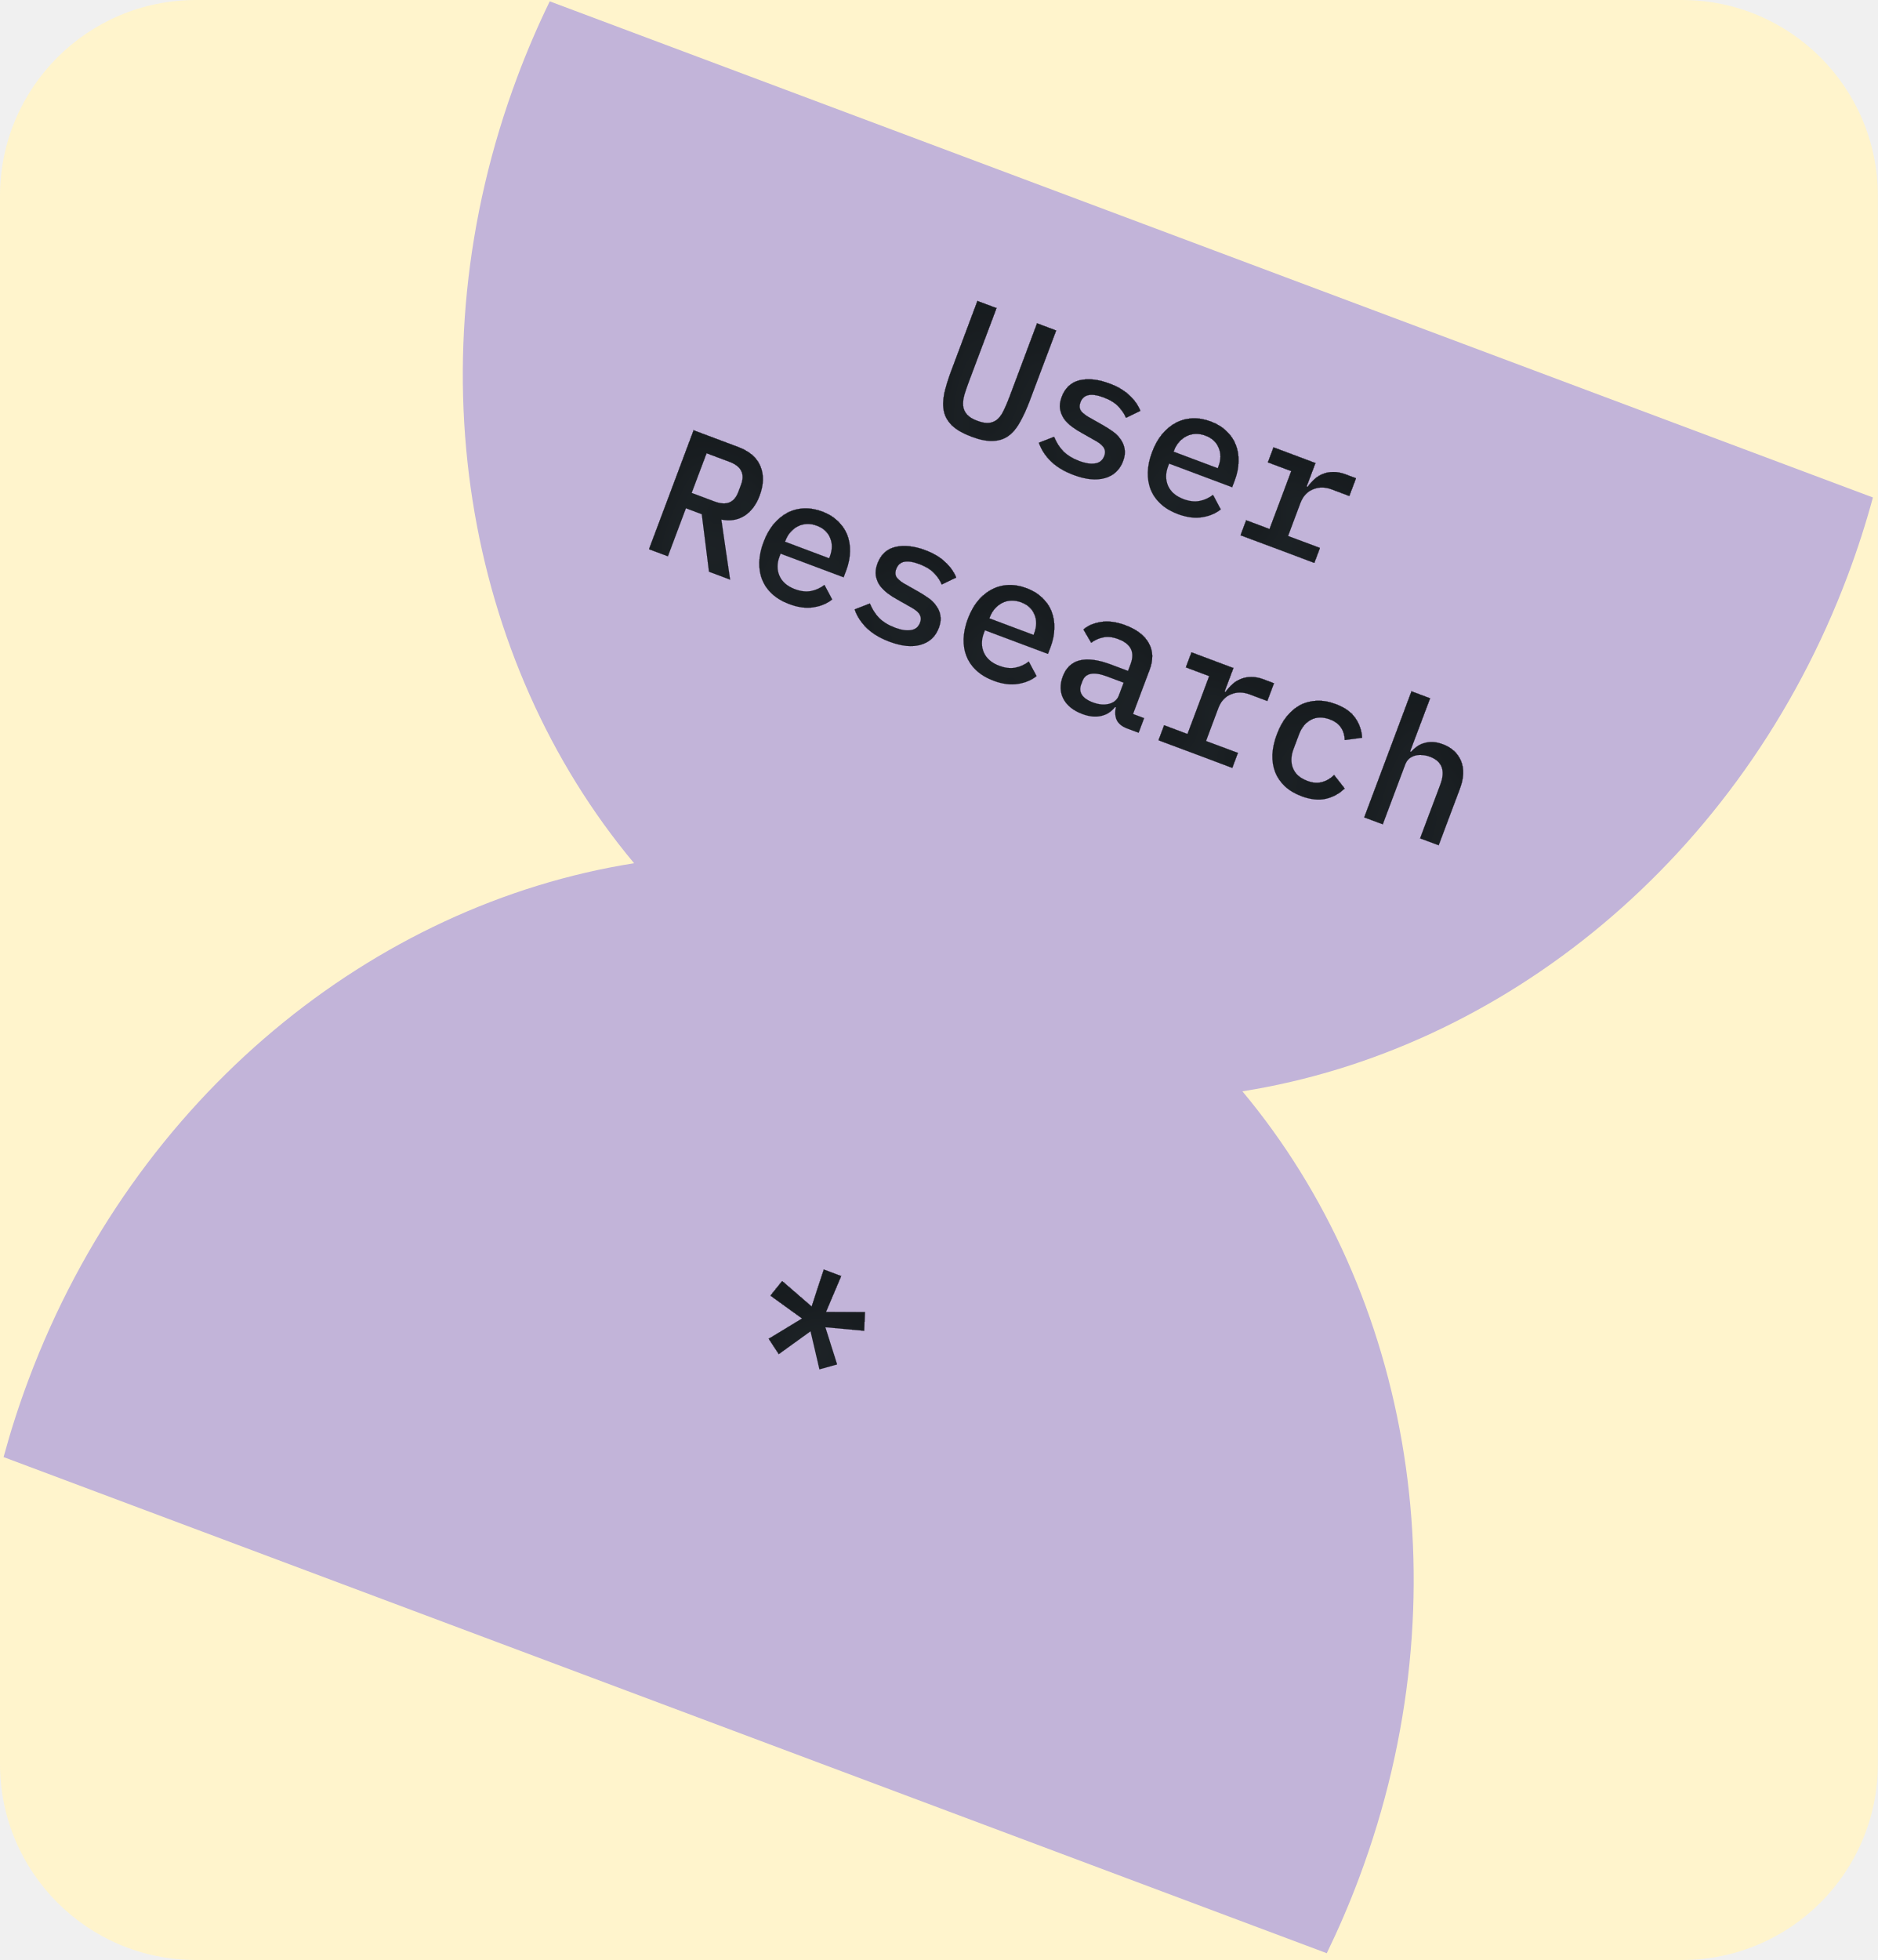
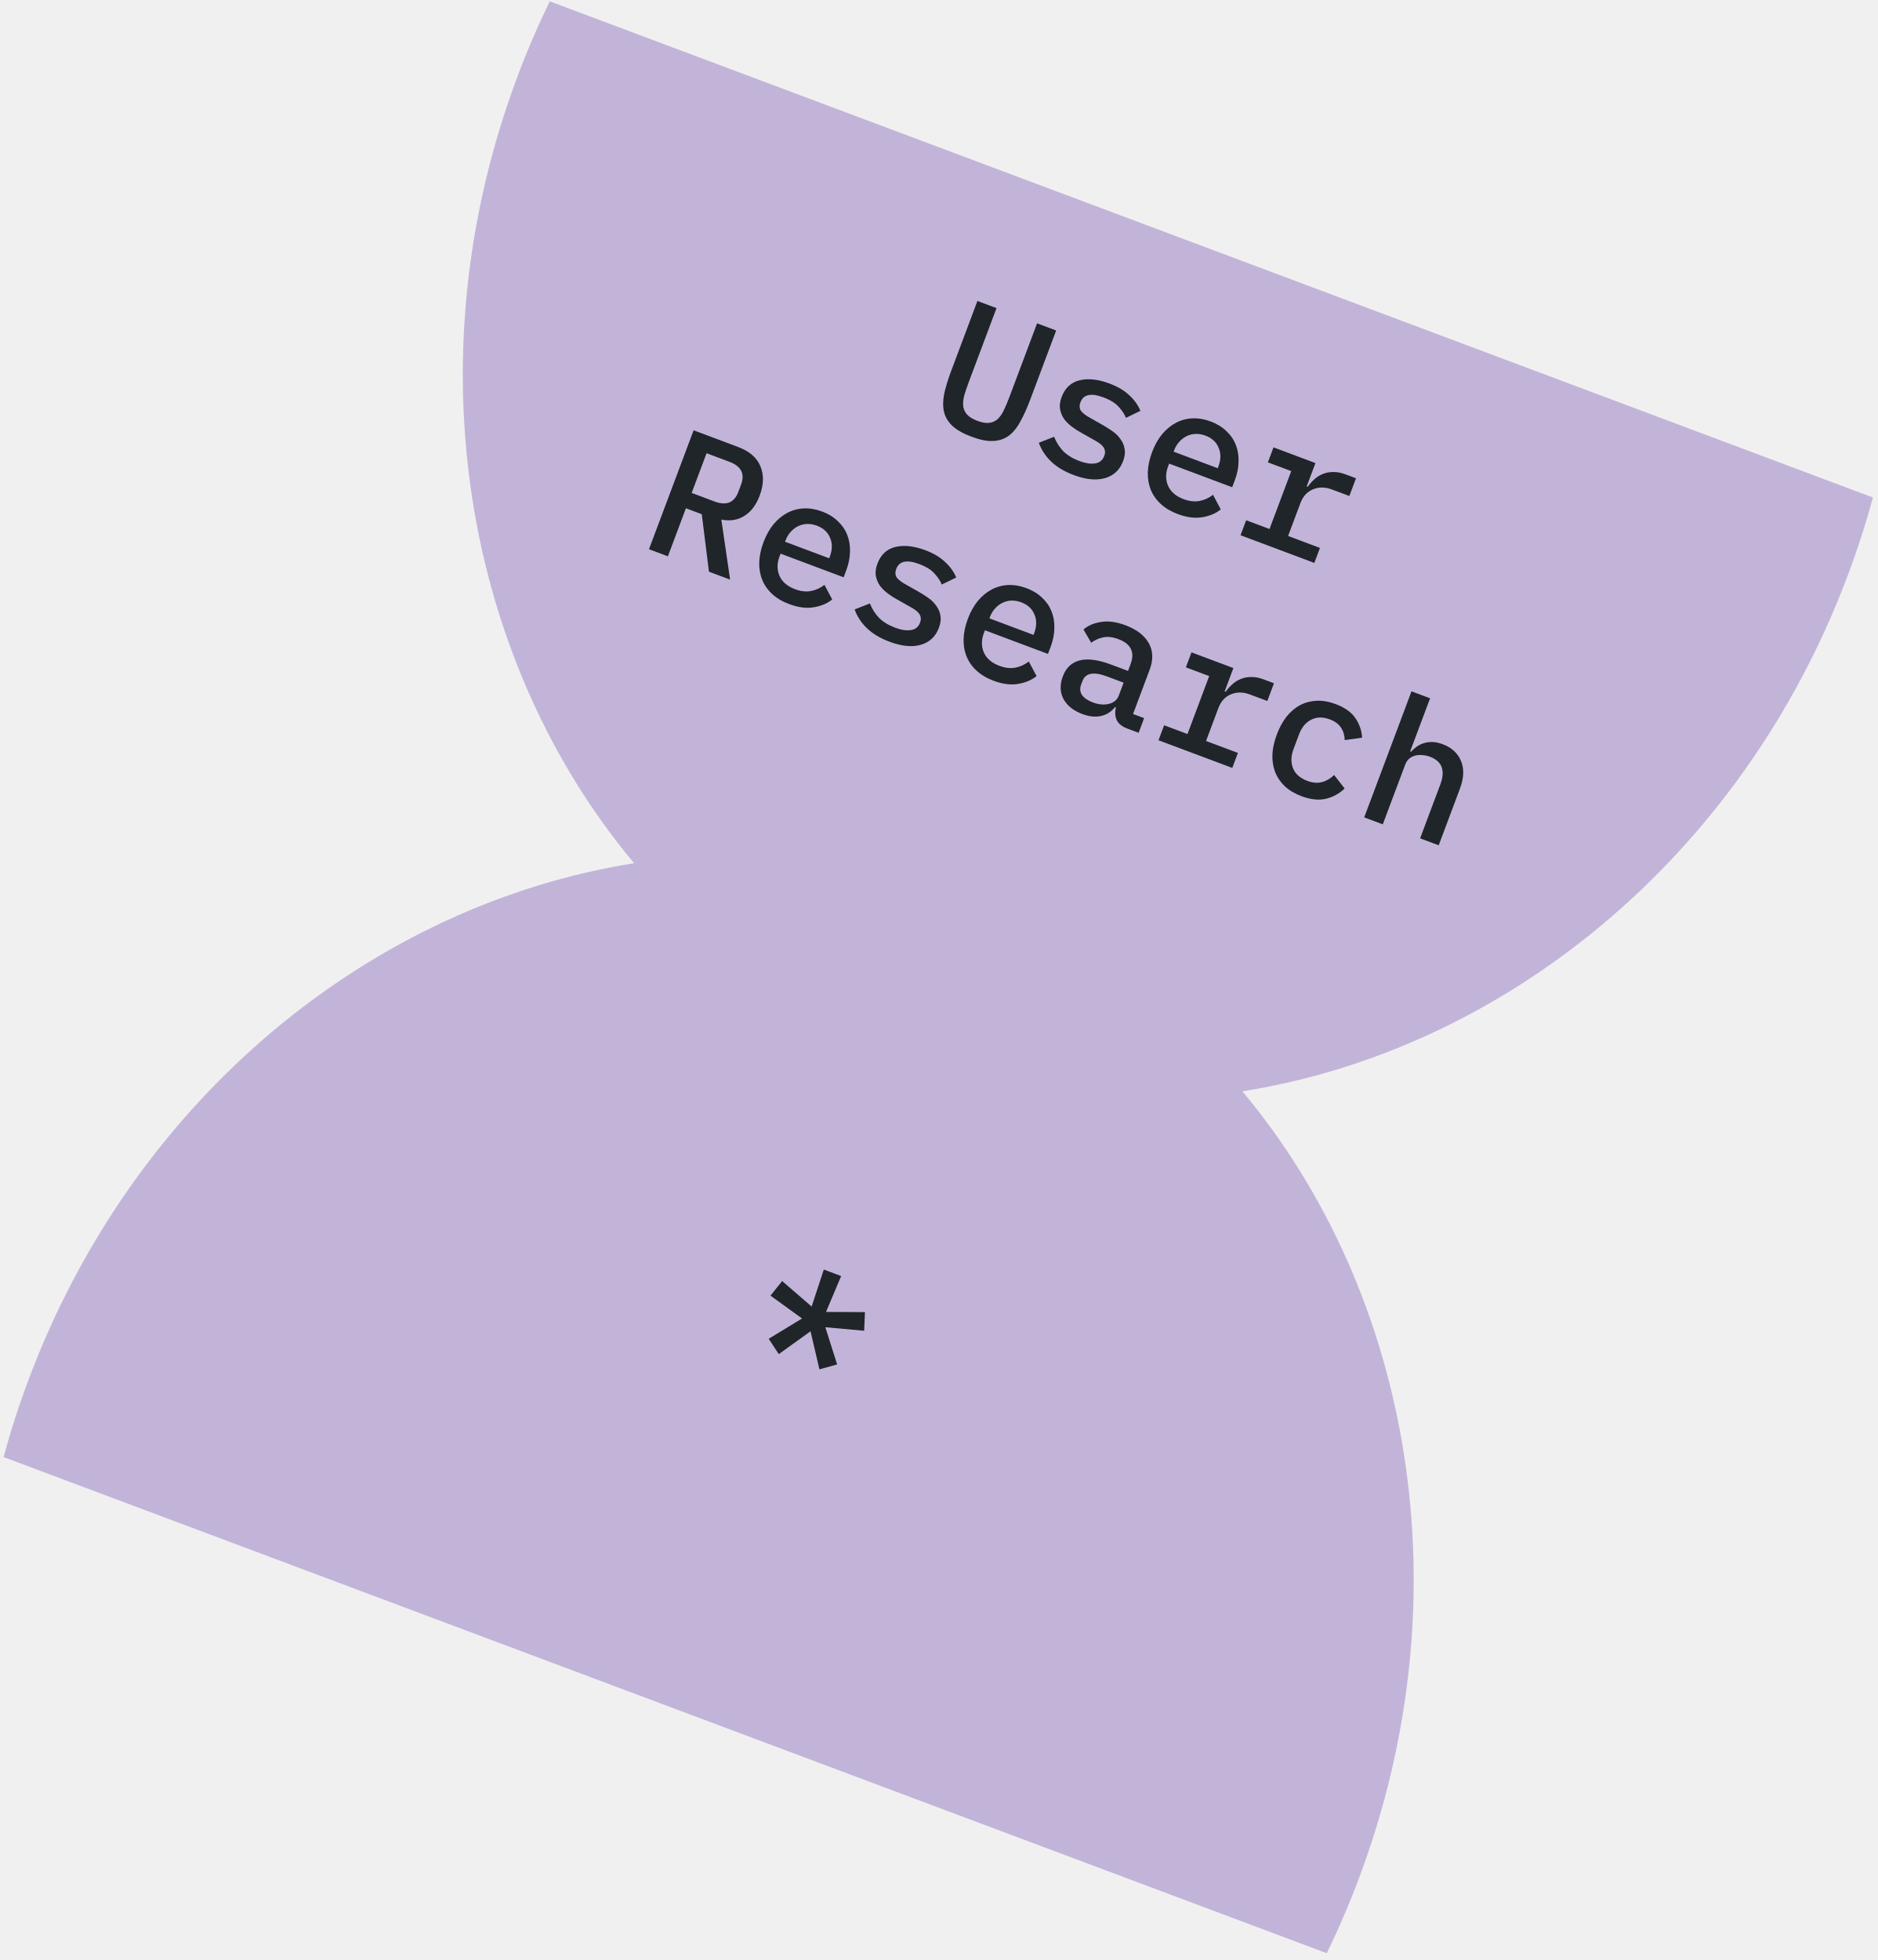
<svg xmlns="http://www.w3.org/2000/svg" width="115" height="120" viewBox="0 0 115 120" fill="none">
  <g clip-path="url(#clip0_282_774)">
-     <rect width="115" height="120" rx="12" fill="#FFF4CC" />
    <path fill-rule="evenodd" clip-rule="evenodd" d="M76.084 66.816C92.007 64.294 106.641 52.592 113.161 35.216C113.754 33.637 114.265 32.049 114.697 30.458L33.666 0.082C32.944 1.565 32.285 3.097 31.692 4.676C25.171 22.052 28.496 40.486 38.832 52.851C22.909 55.373 8.276 67.075 1.755 84.451C1.162 86.03 0.651 87.618 0.219 89.209L81.251 119.585C81.972 118.102 82.632 116.57 83.224 114.99C89.745 97.615 86.421 79.181 76.084 66.816Z" fill="#C2B4D9" />
    <g filter="url(#filter0_i_282_774)">
      <path d="M61.026 18.865L59.347 23.339C59.235 23.638 59.14 23.912 59.063 24.161C58.992 24.412 58.966 24.64 58.984 24.845C59.005 25.043 59.082 25.219 59.215 25.372C59.348 25.525 59.561 25.656 59.853 25.765C60.145 25.875 60.392 25.916 60.593 25.888C60.793 25.86 60.967 25.779 61.113 25.643C61.262 25.5 61.389 25.31 61.494 25.072C61.606 24.837 61.718 24.569 61.83 24.27L63.51 19.796L64.679 20.234L63.078 24.5C62.882 25.021 62.678 25.468 62.467 25.841C62.266 26.21 62.028 26.494 61.755 26.693C61.484 26.885 61.164 26.987 60.795 26.999C60.432 27.014 59.997 26.926 59.489 26.735C58.981 26.545 58.592 26.324 58.322 26.072C58.058 25.822 57.888 25.536 57.81 25.214C57.736 24.884 57.74 24.513 57.823 24.101C57.916 23.683 58.061 23.214 58.256 22.692L59.857 18.427L61.026 18.865ZM65.757 29.085C65.172 28.866 64.703 28.583 64.349 28.236C64.002 27.892 63.759 27.515 63.619 27.106L64.553 26.742C64.693 27.088 64.883 27.385 65.123 27.634C65.372 27.878 65.699 28.076 66.102 28.227C66.471 28.365 66.79 28.414 67.06 28.372C67.336 28.333 67.524 28.181 67.624 27.917C67.665 27.806 67.68 27.704 67.667 27.612C67.653 27.52 67.618 27.435 67.56 27.358C67.501 27.28 67.425 27.208 67.331 27.141C67.245 27.077 67.148 27.017 67.042 26.961L66.237 26.505C66.039 26.399 65.843 26.274 65.651 26.131C65.459 25.987 65.297 25.827 65.164 25.651C65.042 25.47 64.959 25.268 64.916 25.046C64.879 24.826 64.913 24.577 65.017 24.299C65.224 23.75 65.589 23.411 66.113 23.282C66.645 23.156 67.255 23.222 67.943 23.48C68.444 23.668 68.847 23.906 69.151 24.195C69.465 24.479 69.694 24.799 69.838 25.154L68.951 25.583C68.872 25.371 68.729 25.151 68.521 24.922C68.316 24.687 68.001 24.489 67.577 24.33C66.819 24.046 66.349 24.144 66.169 24.624C66.083 24.853 66.103 25.043 66.229 25.193C66.365 25.339 66.539 25.468 66.751 25.579L67.556 26.036C67.758 26.151 67.954 26.276 68.141 26.41C68.336 26.546 68.495 26.705 68.618 26.886C68.75 27.062 68.834 27.26 68.871 27.48C68.914 27.703 68.883 27.953 68.779 28.231C68.575 28.774 68.203 29.122 67.661 29.276C67.129 29.425 66.494 29.361 65.757 29.085ZM72.118 31.47C71.708 31.316 71.364 31.112 71.087 30.857C70.809 30.602 70.605 30.311 70.473 29.985C70.342 29.658 70.281 29.302 70.291 28.917C70.303 28.525 70.39 28.113 70.552 27.682C70.714 27.251 70.919 26.884 71.168 26.581C71.423 26.28 71.705 26.048 72.012 25.886C72.328 25.719 72.668 25.628 73.031 25.613C73.393 25.599 73.766 25.663 74.148 25.806C74.524 25.947 74.84 26.141 75.097 26.388C75.356 26.628 75.549 26.906 75.676 27.224C75.803 27.541 75.86 27.884 75.849 28.252C75.845 28.623 75.768 29.007 75.62 29.404L75.459 29.831L71.598 28.384L71.531 28.561C71.372 28.985 71.374 29.382 71.537 29.753C71.702 30.116 72.017 30.385 72.483 30.56C72.831 30.69 73.155 30.728 73.453 30.673C73.761 30.614 74.038 30.488 74.285 30.295L74.76 31.187C74.462 31.432 74.084 31.592 73.627 31.667C73.178 31.744 72.675 31.678 72.118 31.47ZM73.823 26.672C73.622 26.596 73.421 26.561 73.221 26.565C73.028 26.572 72.844 26.618 72.669 26.703C72.504 26.784 72.354 26.898 72.219 27.046C72.084 27.194 71.978 27.372 71.899 27.581L71.872 27.654L74.575 28.667L74.614 28.562C74.773 28.138 74.778 27.756 74.628 27.414C74.489 27.068 74.22 26.821 73.823 26.672ZM76.314 31.853L77.744 32.389L79.075 28.843L77.645 28.307L77.99 27.389L80.557 28.351L80.021 29.78L80.083 29.804C80.203 29.634 80.34 29.48 80.495 29.34C80.651 29.2 80.822 29.093 81.008 29.02C81.197 28.94 81.406 28.9 81.637 28.899C81.87 28.891 82.122 28.938 82.394 29.04L83.041 29.282L82.633 30.367L81.569 29.968C81.151 29.812 80.764 29.809 80.405 29.96C80.05 30.105 79.794 30.385 79.637 30.802L78.882 32.815L80.833 33.547L80.489 34.465L75.97 32.771L76.314 31.853Z" fill="#1F2529" />
    </g>
    <g filter="url(#filter1_i_282_774)">
      <path d="M40.902 34.059L39.744 33.625L42.476 26.345L45.199 27.366C45.895 27.627 46.351 28.019 46.566 28.544C46.789 29.072 46.772 29.677 46.517 30.358C46.308 30.914 46 31.322 45.593 31.582C45.186 31.842 44.713 31.918 44.174 31.811L44.711 35.487L43.417 35.002L42.976 31.482L42.006 31.118L40.902 34.059ZM43.756 30.703C44.48 30.974 44.966 30.78 45.214 30.119L45.382 29.671C45.63 29.01 45.392 28.544 44.668 28.273L43.27 27.749L42.358 30.179L43.756 30.703ZM48.323 36.983C47.912 36.83 47.568 36.625 47.291 36.371C47.014 36.116 46.809 35.825 46.678 35.498C46.547 35.172 46.486 34.816 46.495 34.431C46.508 34.039 46.595 33.627 46.756 33.196C46.918 32.765 47.123 32.398 47.372 32.094C47.628 31.794 47.909 31.562 48.216 31.399C48.533 31.233 48.872 31.142 49.235 31.127C49.598 31.112 49.97 31.177 50.353 31.32C50.729 31.461 51.045 31.655 51.301 31.902C51.56 32.142 51.754 32.42 51.88 32.737C52.007 33.055 52.065 33.398 52.054 33.766C52.049 34.137 51.973 34.521 51.824 34.917L51.664 35.345L47.803 33.897L47.736 34.075C47.577 34.499 47.578 34.896 47.741 35.266C47.906 35.63 48.222 35.899 48.688 36.073C49.036 36.204 49.359 36.242 49.657 36.187C49.965 36.128 50.242 36.002 50.49 35.809L50.964 36.701C50.666 36.946 50.289 37.106 49.832 37.18C49.382 37.258 48.879 37.192 48.323 36.983ZM50.028 32.186C49.826 32.11 49.625 32.074 49.425 32.079C49.232 32.086 49.048 32.132 48.873 32.217C48.708 32.298 48.558 32.412 48.423 32.56C48.289 32.708 48.182 32.886 48.104 33.094L48.076 33.167L50.779 34.181L50.818 34.076C50.977 33.652 50.982 33.269 50.833 32.928C50.693 32.582 50.425 32.334 50.028 32.186ZM54.475 39.29C53.891 39.071 53.422 38.788 53.068 38.441C52.721 38.097 52.478 37.72 52.338 37.311L53.272 36.947C53.412 37.293 53.602 37.59 53.842 37.839C54.092 38.083 54.418 38.281 54.822 38.432C55.19 38.57 55.51 38.618 55.779 38.577C56.056 38.538 56.243 38.386 56.342 38.122C56.384 38.011 56.399 37.909 56.385 37.817C56.372 37.725 56.337 37.64 56.279 37.562C56.22 37.485 56.144 37.413 56.05 37.346C55.963 37.282 55.867 37.222 55.761 37.166L54.956 36.71C54.758 36.604 54.562 36.479 54.37 36.336C54.178 36.192 54.016 36.032 53.884 35.856C53.761 35.675 53.678 35.473 53.635 35.251C53.598 35.031 53.632 34.782 53.736 34.504C53.943 33.955 54.308 33.615 54.832 33.487C55.364 33.361 55.974 33.427 56.662 33.685C57.163 33.873 57.566 34.111 57.87 34.4C58.184 34.684 58.413 35.004 58.558 35.359L57.671 35.788C57.591 35.576 57.448 35.356 57.24 35.127C57.035 34.892 56.72 34.694 56.296 34.535C55.537 34.251 55.068 34.349 54.888 34.828C54.802 35.058 54.822 35.248 54.948 35.398C55.084 35.544 55.258 35.673 55.47 35.784L56.275 36.24C56.477 36.356 56.673 36.481 56.86 36.615C57.055 36.751 57.214 36.91 57.336 37.091C57.468 37.267 57.553 37.465 57.59 37.685C57.633 37.908 57.602 38.158 57.498 38.436C57.295 38.978 56.922 39.327 56.38 39.48C55.848 39.63 55.213 39.566 54.475 39.29ZM60.837 41.675C60.427 41.521 60.083 41.316 59.806 41.062C59.528 40.807 59.324 40.516 59.193 40.19C59.061 39.863 59 39.507 59.01 39.122C59.022 38.73 59.109 38.318 59.271 37.887C59.433 37.456 59.638 37.089 59.887 36.785C60.142 36.485 60.424 36.253 60.731 36.091C61.047 35.924 61.387 35.833 61.749 35.818C62.112 35.803 62.484 35.868 62.867 36.011C63.243 36.152 63.559 36.346 63.816 36.593C64.075 36.833 64.268 37.111 64.395 37.428C64.522 37.746 64.579 38.089 64.568 38.457C64.564 38.828 64.487 39.212 64.339 39.608L64.178 40.036L60.317 38.589L60.25 38.766C60.091 39.19 60.093 39.587 60.255 39.958C60.421 40.321 60.736 40.59 61.203 40.765C61.55 40.895 61.873 40.933 62.172 40.878C62.479 40.819 62.757 40.693 63.004 40.5L63.479 41.392C63.181 41.637 62.803 41.797 62.347 41.872C61.897 41.949 61.394 41.883 60.837 41.675ZM62.542 36.877C62.341 36.801 62.14 36.766 61.94 36.77C61.747 36.777 61.563 36.823 61.388 36.908C61.222 36.989 61.073 37.103 60.938 37.251C60.803 37.399 60.697 37.577 60.618 37.785L60.591 37.858L63.294 38.872L63.333 38.767C63.492 38.343 63.497 37.96 63.347 37.619C63.207 37.273 62.939 37.026 62.542 36.877ZM69.03 44.603C68.703 44.48 68.488 44.304 68.383 44.075C68.286 43.848 68.27 43.593 68.338 43.308L68.286 43.289C68.059 43.577 67.772 43.759 67.426 43.835C67.087 43.914 66.705 43.874 66.281 43.715C65.731 43.509 65.346 43.202 65.126 42.794C64.909 42.38 64.895 41.919 65.086 41.411C65.281 40.89 65.621 40.565 66.106 40.437C66.6 40.305 67.247 40.389 68.047 40.689L69.08 41.076L69.237 40.659C69.511 39.929 69.261 39.419 68.489 39.13C68.141 38.999 67.834 38.963 67.566 39.022C67.3 39.073 67.053 39.182 66.824 39.35L66.352 38.543C66.615 38.308 66.966 38.155 67.407 38.082C67.849 38.002 68.356 38.069 68.927 38.282C69.608 38.538 70.083 38.902 70.35 39.375C70.617 39.848 70.634 40.394 70.401 41.013L69.388 43.714L70.066 43.968L69.73 44.865L69.03 44.603ZM66.917 43.002C67.286 43.14 67.62 43.17 67.919 43.092C68.218 43.014 68.417 42.843 68.517 42.578L68.81 41.796L67.798 41.417C66.977 41.109 66.474 41.202 66.289 41.696L66.21 41.904C66.119 42.148 66.137 42.364 66.264 42.555C66.393 42.738 66.611 42.887 66.917 43.002ZM71.291 44.404L72.721 44.94L74.051 41.393L72.622 40.857L72.966 39.94L75.533 40.902L74.997 42.331L75.059 42.354C75.178 42.185 75.316 42.03 75.472 41.89C75.627 41.75 75.798 41.644 75.985 41.571C76.173 41.491 76.383 41.45 76.613 41.45C76.846 41.442 77.099 41.489 77.37 41.59L78.017 41.833L77.61 42.918L76.545 42.519C76.128 42.362 75.74 42.359 75.382 42.511C75.026 42.655 74.77 42.936 74.613 43.353L73.858 45.366L75.809 46.097L75.465 47.015L70.946 45.321L71.291 44.404ZM79.692 48.743C79.289 48.591 78.952 48.39 78.681 48.138C78.418 47.888 78.221 47.6 78.09 47.273C77.965 46.949 77.909 46.591 77.921 46.199C77.94 45.809 78.031 45.399 78.192 44.968C78.355 44.537 78.556 44.169 78.798 43.863C79.046 43.559 79.325 43.326 79.632 43.164C79.945 43.004 80.284 42.917 80.646 42.902C81.016 42.89 81.399 42.958 81.795 43.107C82.352 43.315 82.753 43.6 82.998 43.962C83.25 44.326 83.39 44.727 83.415 45.165L82.349 45.313C82.345 45.026 82.27 44.772 82.123 44.55C81.983 44.331 81.756 44.163 81.443 44.045C81.012 43.884 80.629 43.891 80.293 44.066C79.959 44.235 79.712 44.535 79.551 44.966L79.214 45.863C79.055 46.287 79.044 46.675 79.181 47.028C79.319 47.381 79.61 47.641 80.055 47.808C80.389 47.933 80.689 47.958 80.955 47.884C81.228 47.812 81.477 47.667 81.701 47.449L82.344 48.273C82.029 48.584 81.649 48.794 81.203 48.904C80.759 49.008 80.256 48.954 79.692 48.743ZM86.44 42.326L87.578 42.752L86.357 46.006L86.409 46.026C86.517 45.908 86.636 45.802 86.767 45.708C86.906 45.609 87.056 45.539 87.215 45.495C87.377 45.445 87.552 45.423 87.74 45.43C87.927 45.437 88.132 45.482 88.355 45.566C88.898 45.769 89.27 46.111 89.471 46.59C89.672 47.07 89.649 47.637 89.404 48.291L88.105 51.753L86.967 51.327L88.204 48.031C88.525 47.176 88.313 46.609 87.569 46.33C87.423 46.275 87.272 46.242 87.117 46.232C86.965 46.215 86.819 46.223 86.679 46.258C86.539 46.293 86.412 46.356 86.298 46.448C86.191 46.543 86.109 46.667 86.052 46.82L84.681 50.47L83.544 50.044L86.44 42.326Z" fill="#1F2529" />
    </g>
    <g filter="url(#filter2_i_282_774)">
      <path d="M47.692 82.906L47.076 81.966L49.117 80.724L47.184 79.324L47.899 78.433L49.704 79.992L50.45 77.728L51.512 78.126L50.584 80.322L52.969 80.334L52.921 81.475L50.544 81.259L51.265 83.536L50.182 83.839L49.637 81.507L47.692 82.906Z" fill="#1F2529" />
    </g>
  </g>
-   <defs>
-     <filter id="filter0_i_282_774" x="57.757" y="18.427" width="25.283" height="18.038" filterUnits="userSpaceOnUse" color-interpolation-filters="sRGB">
-       <feFlood flood-opacity="0" result="BackgroundImageFix" />
-       <feBlend mode="normal" in="SourceGraphic" in2="BackgroundImageFix" result="shape" />
-       <feColorMatrix in="SourceAlpha" type="matrix" values="0 0 0 0 0 0 0 0 0 0 0 0 0 0 0 0 0 0 127 0" result="hardAlpha" />
-       <feOffset dy="2" />
-       <feGaussianBlur stdDeviation="1" />
-       <feComposite in2="hardAlpha" operator="arithmetic" k2="-1" k3="1" />
-       <feColorMatrix type="matrix" values="0 0 0 0 0 0 0 0 0 0 0 0 0 0 0 0 0 0 0.25 0" />
-       <feBlend mode="normal" in2="shape" result="effect1_innerShadow_282_774" />
-     </filter>
-     <filter id="filter1_i_282_774" x="39.744" y="26.345" width="49.863" height="27.408" filterUnits="userSpaceOnUse" color-interpolation-filters="sRGB">
-       <feFlood flood-opacity="0" result="BackgroundImageFix" />
-       <feBlend mode="normal" in="SourceGraphic" in2="BackgroundImageFix" result="shape" />
-       <feColorMatrix in="SourceAlpha" type="matrix" values="0 0 0 0 0 0 0 0 0 0 0 0 0 0 0 0 0 0 127 0" result="hardAlpha" />
-       <feOffset dy="2" />
-       <feGaussianBlur stdDeviation="1" />
-       <feComposite in2="hardAlpha" operator="arithmetic" k2="-1" k3="1" />
-       <feColorMatrix type="matrix" values="0 0 0 0 0 0 0 0 0 0 0 0 0 0 0 0 0 0 0.25 0" />
-       <feBlend mode="normal" in2="shape" result="effect1_innerShadow_282_774" />
-     </filter>
-     <filter id="filter2_i_282_774" x="47.076" y="77.728" width="5.894" height="8.112" filterUnits="userSpaceOnUse" color-interpolation-filters="sRGB">
-       <feFlood flood-opacity="0" result="BackgroundImageFix" />
-       <feBlend mode="normal" in="SourceGraphic" in2="BackgroundImageFix" result="shape" />
-       <feColorMatrix in="SourceAlpha" type="matrix" values="0 0 0 0 0 0 0 0 0 0 0 0 0 0 0 0 0 0 127 0" result="hardAlpha" />
-       <feOffset dy="2" />
-       <feGaussianBlur stdDeviation="1" />
-       <feComposite in2="hardAlpha" operator="arithmetic" k2="-1" k3="1" />
-       <feColorMatrix type="matrix" values="0 0 0 0 0 0 0 0 0 0 0 0 0 0 0 0 0 0 0.25 0" />
-       <feBlend mode="normal" in2="shape" result="effect1_innerShadow_282_774" />
-     </filter>
-     <clipPath id="clip0_282_774">
-       <rect width="115" height="120" rx="12" fill="white" />
-     </clipPath>
-   </defs>
</svg>
